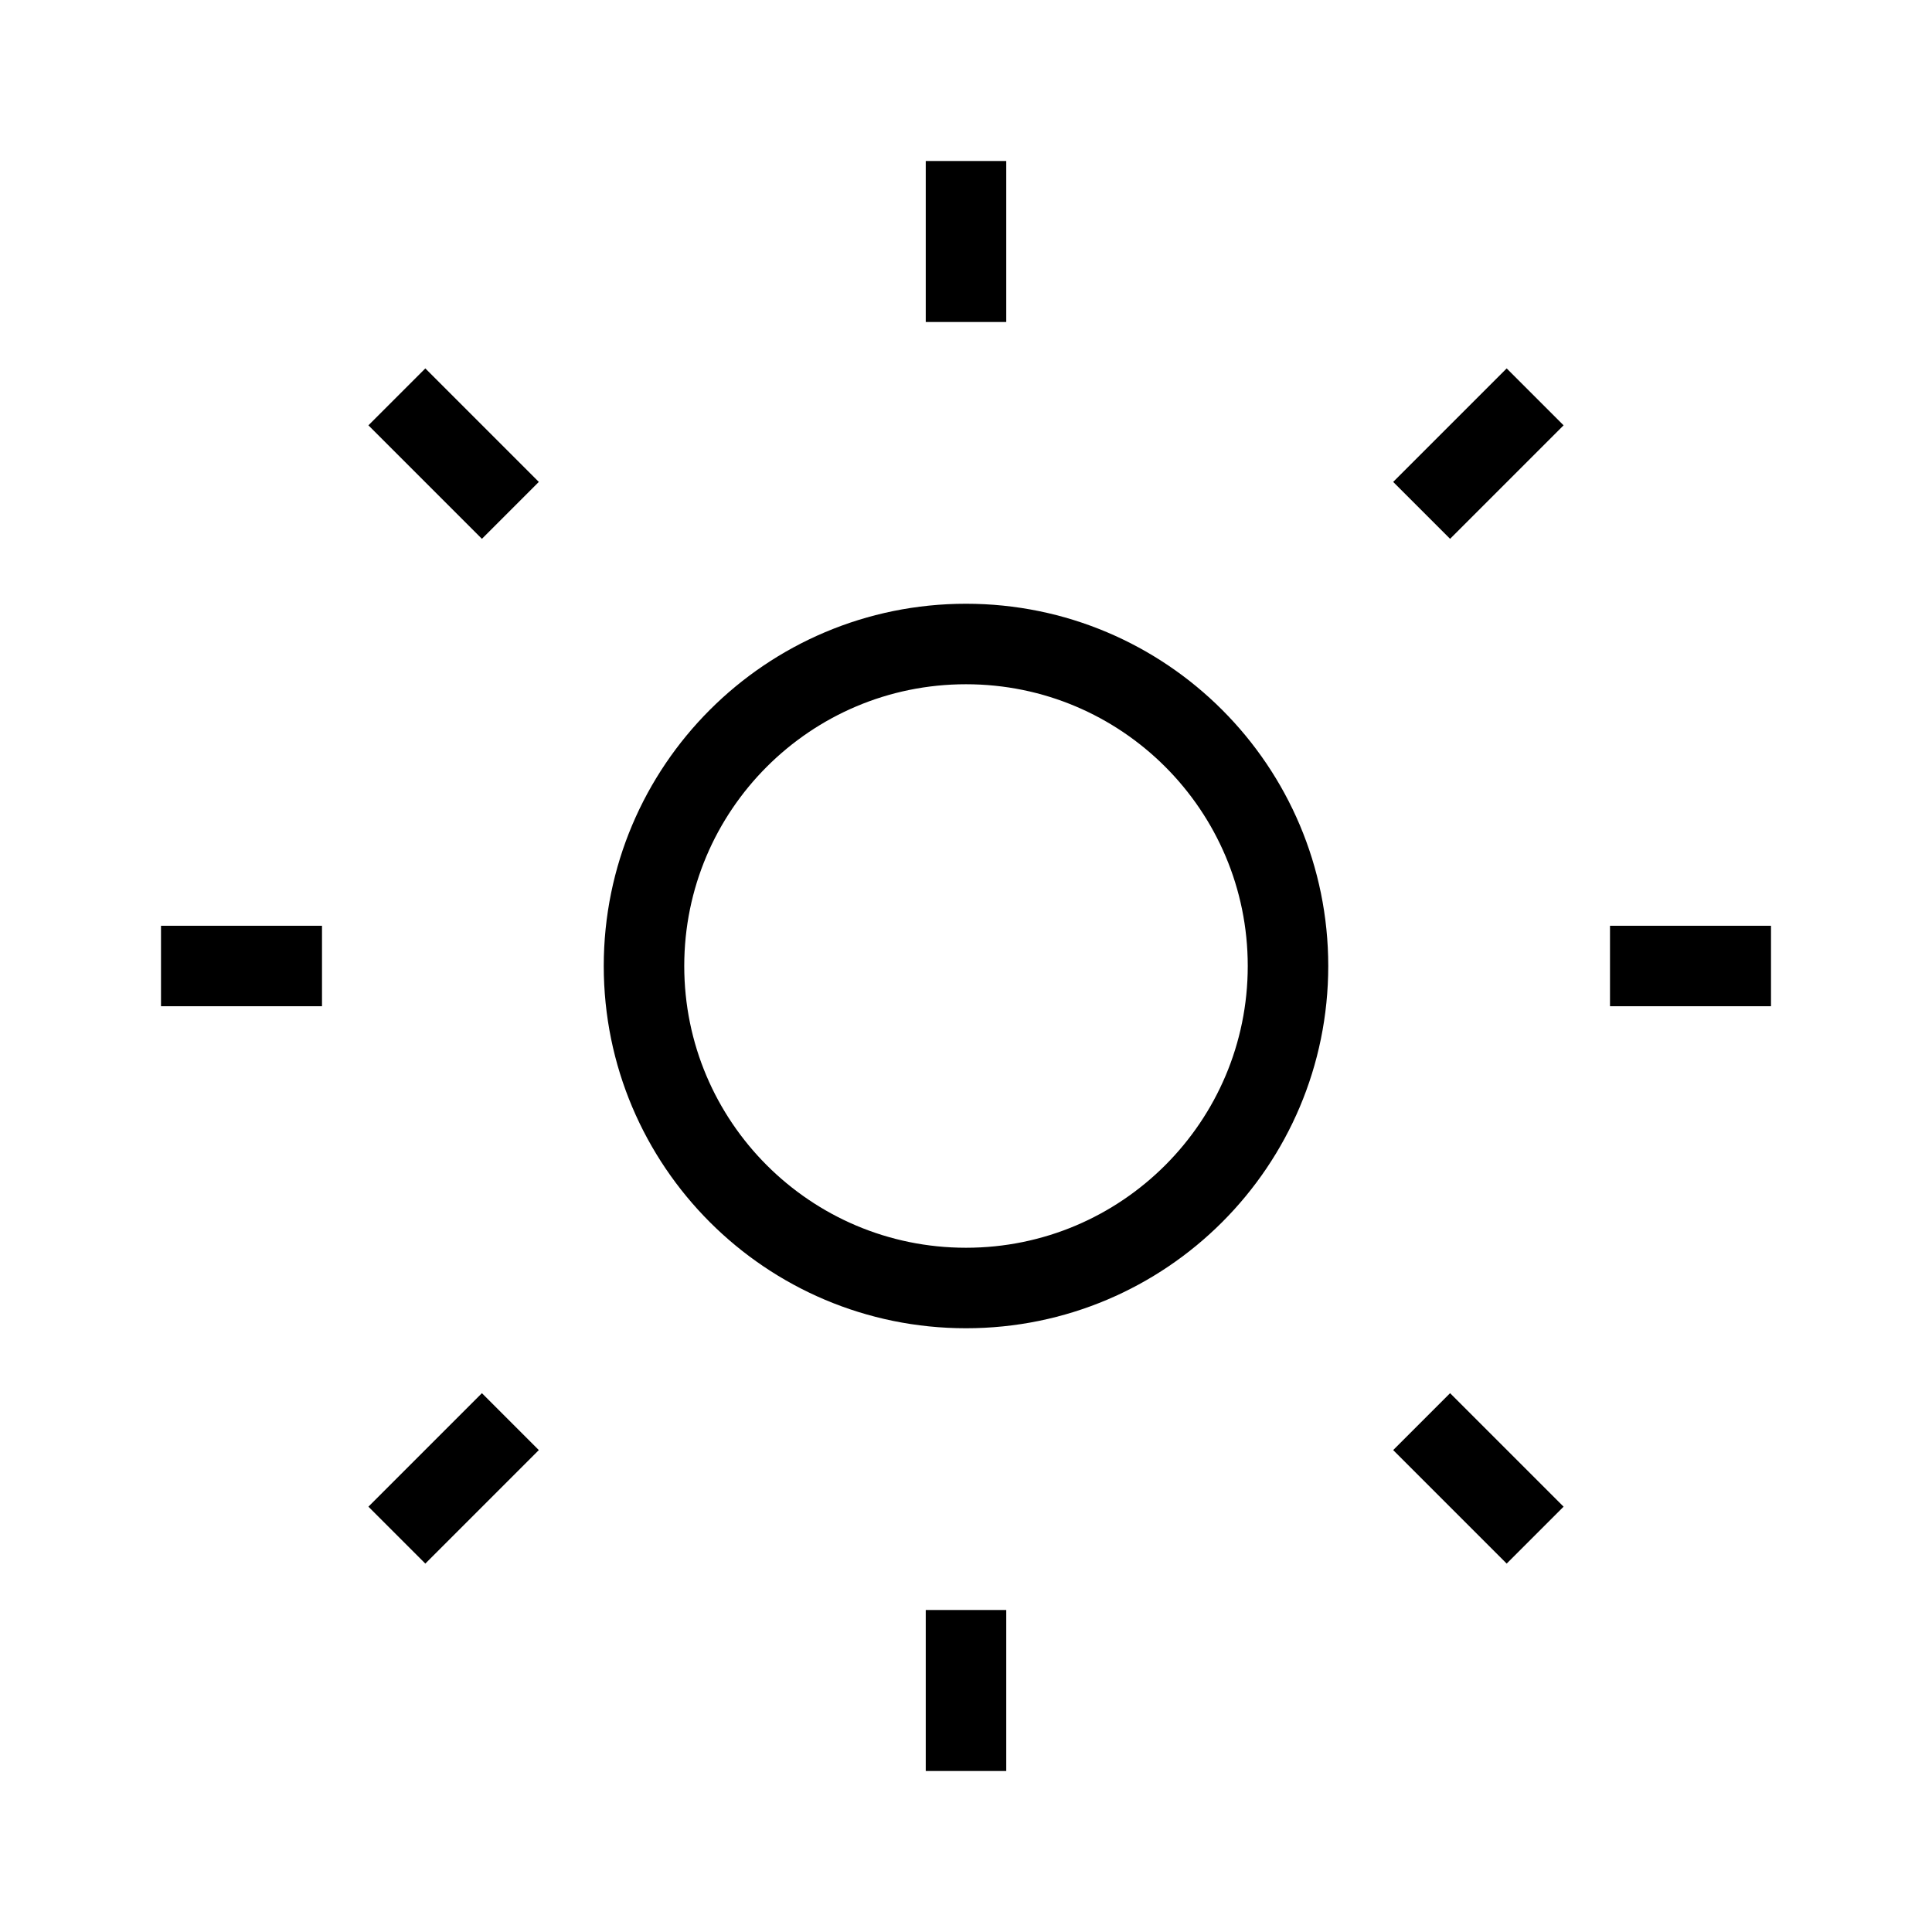
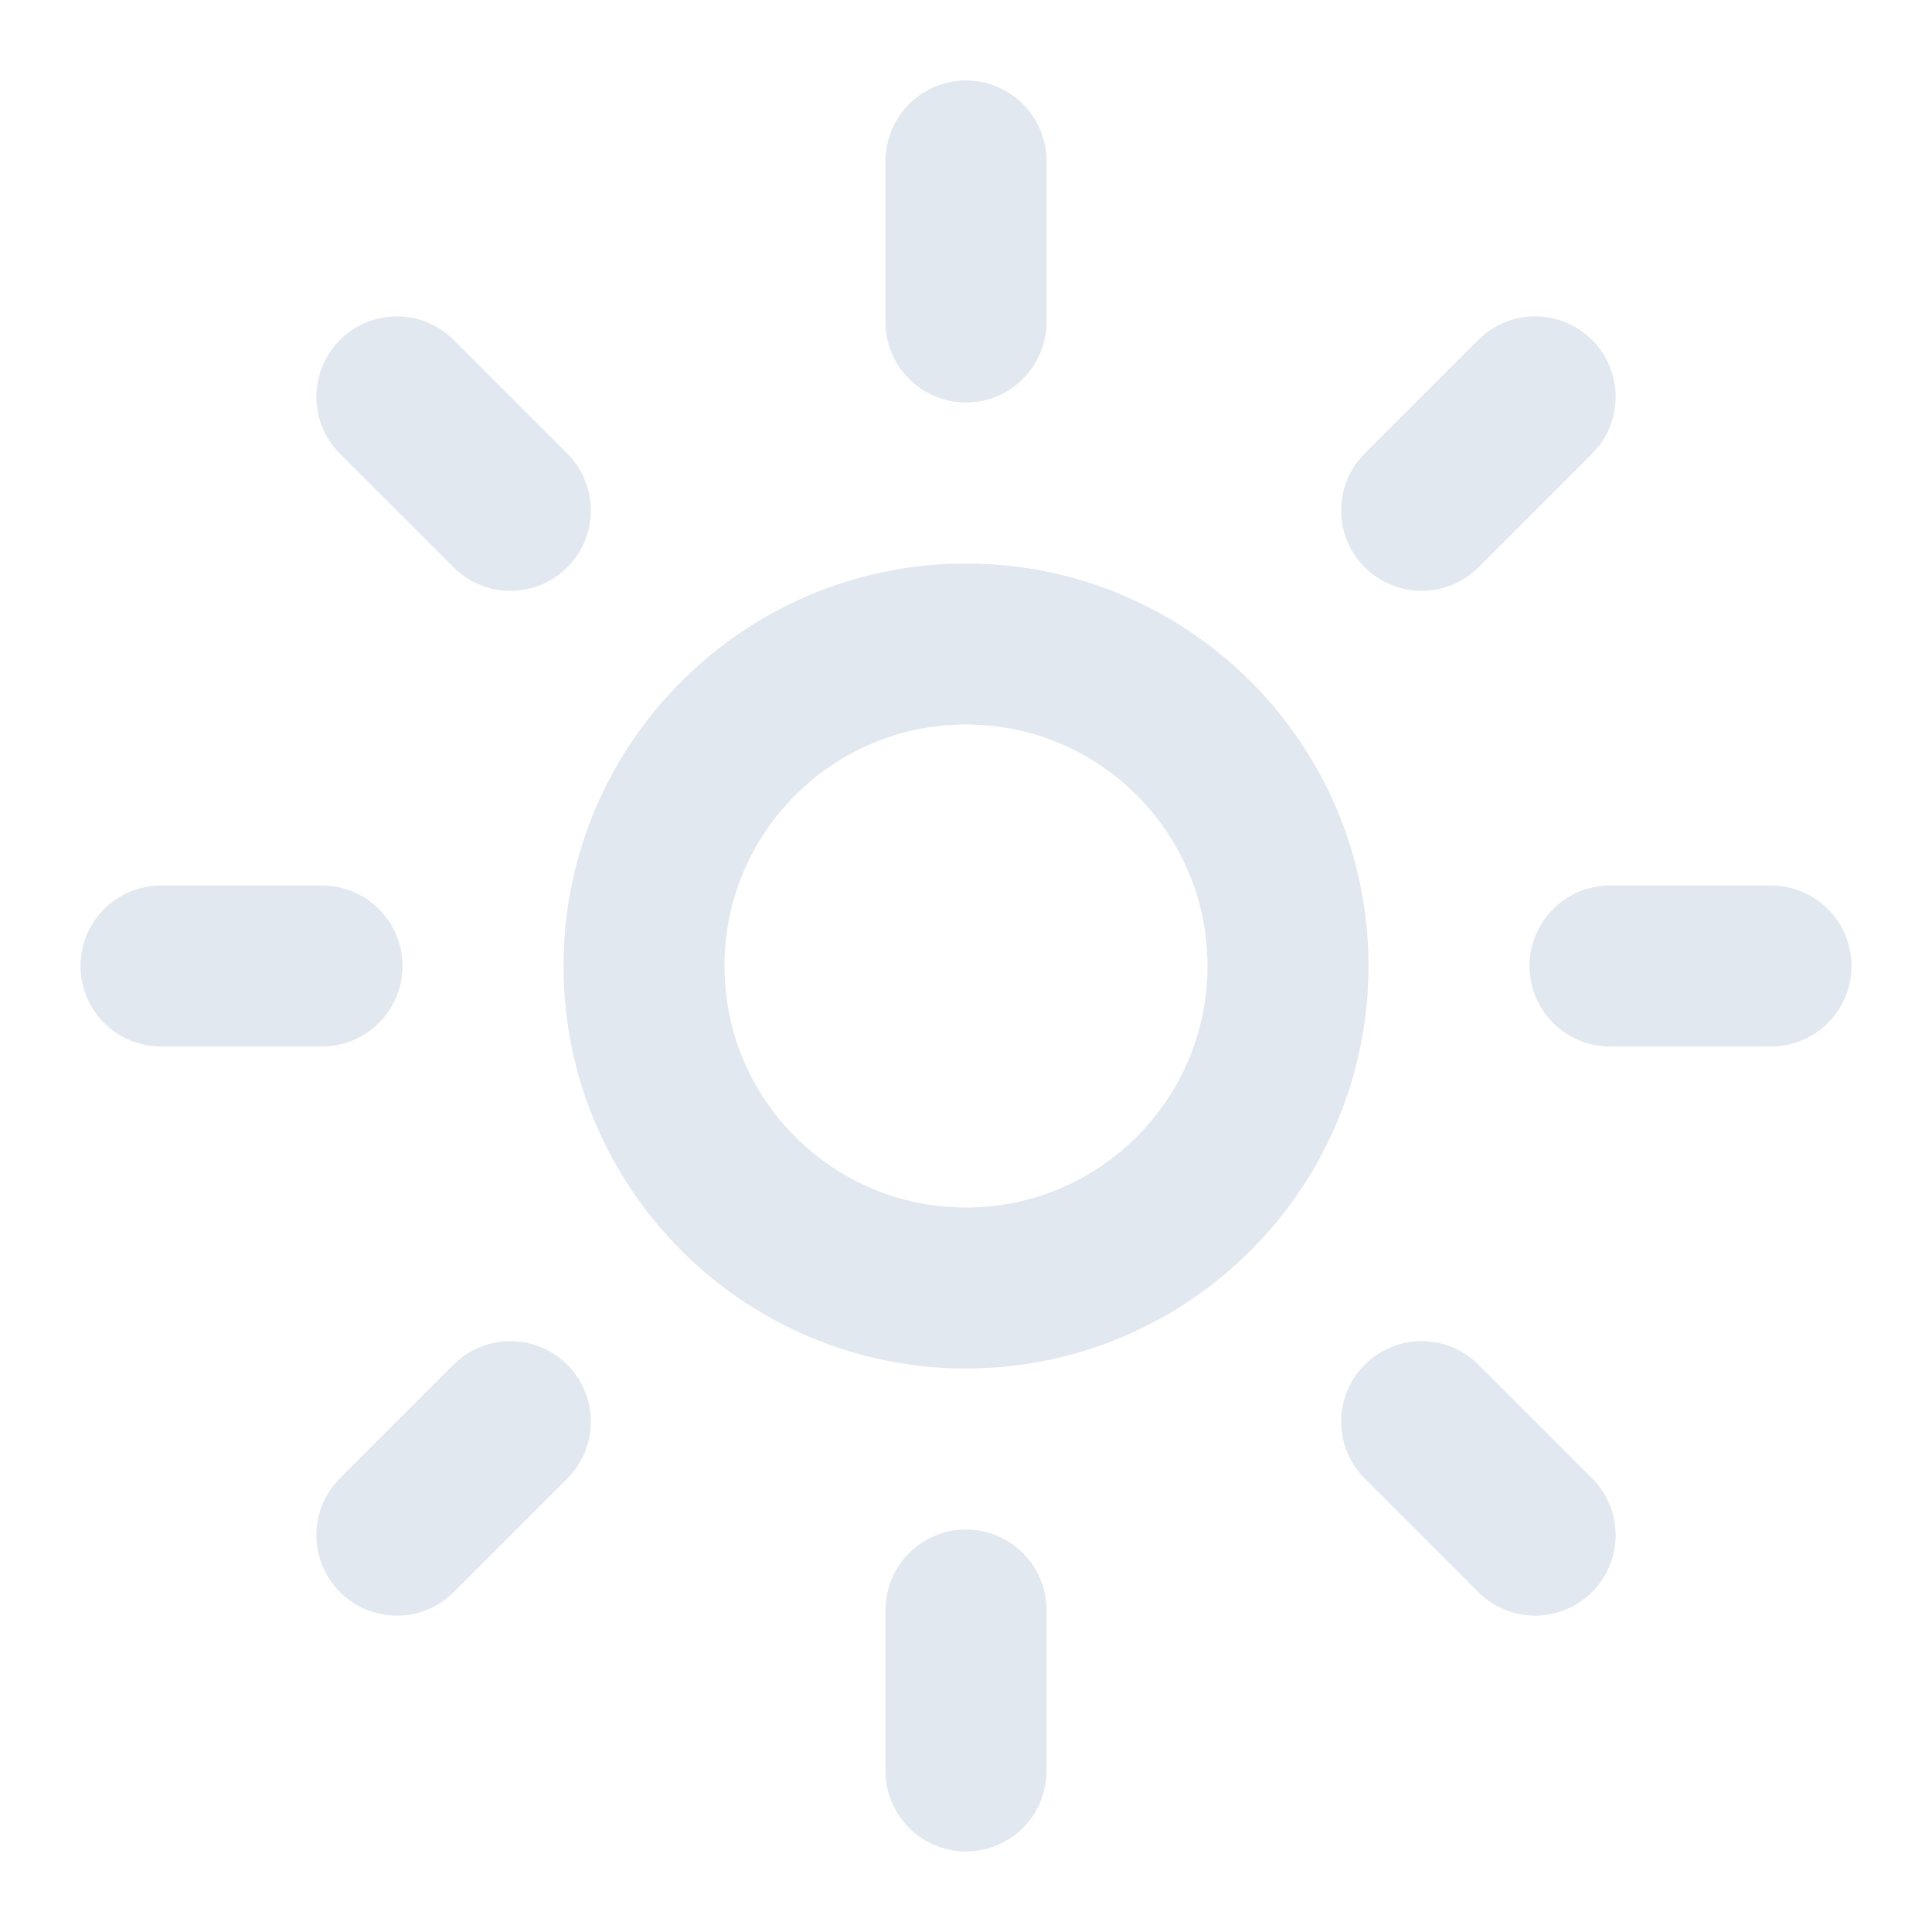
- <svg width="18" height="18" viewBox="0 0 24 24" fill="none" stroke="currentColor" strokeWidth="2" strokeLinecap="round" strokeLinejoin="round">
+ <svg xmlns="http://www.w3.org/2000/svg" width="24" height="24" viewBox="0 0 24 24" fill="none" stroke="rgb(226, 232, 240)" stroke-width="2" stroke-linecap="round" stroke-linejoin="round">
  <circle cx="12" cy="12" r="4" />
  <path d="M12 2v2M12 20v2M4.93 4.93l1.41 1.41M17.66 17.66l1.41 1.41M2 12h2M20 12h2M4.93 19.07l1.41-1.41M17.66 6.34l1.41-1.41" />
</svg>
